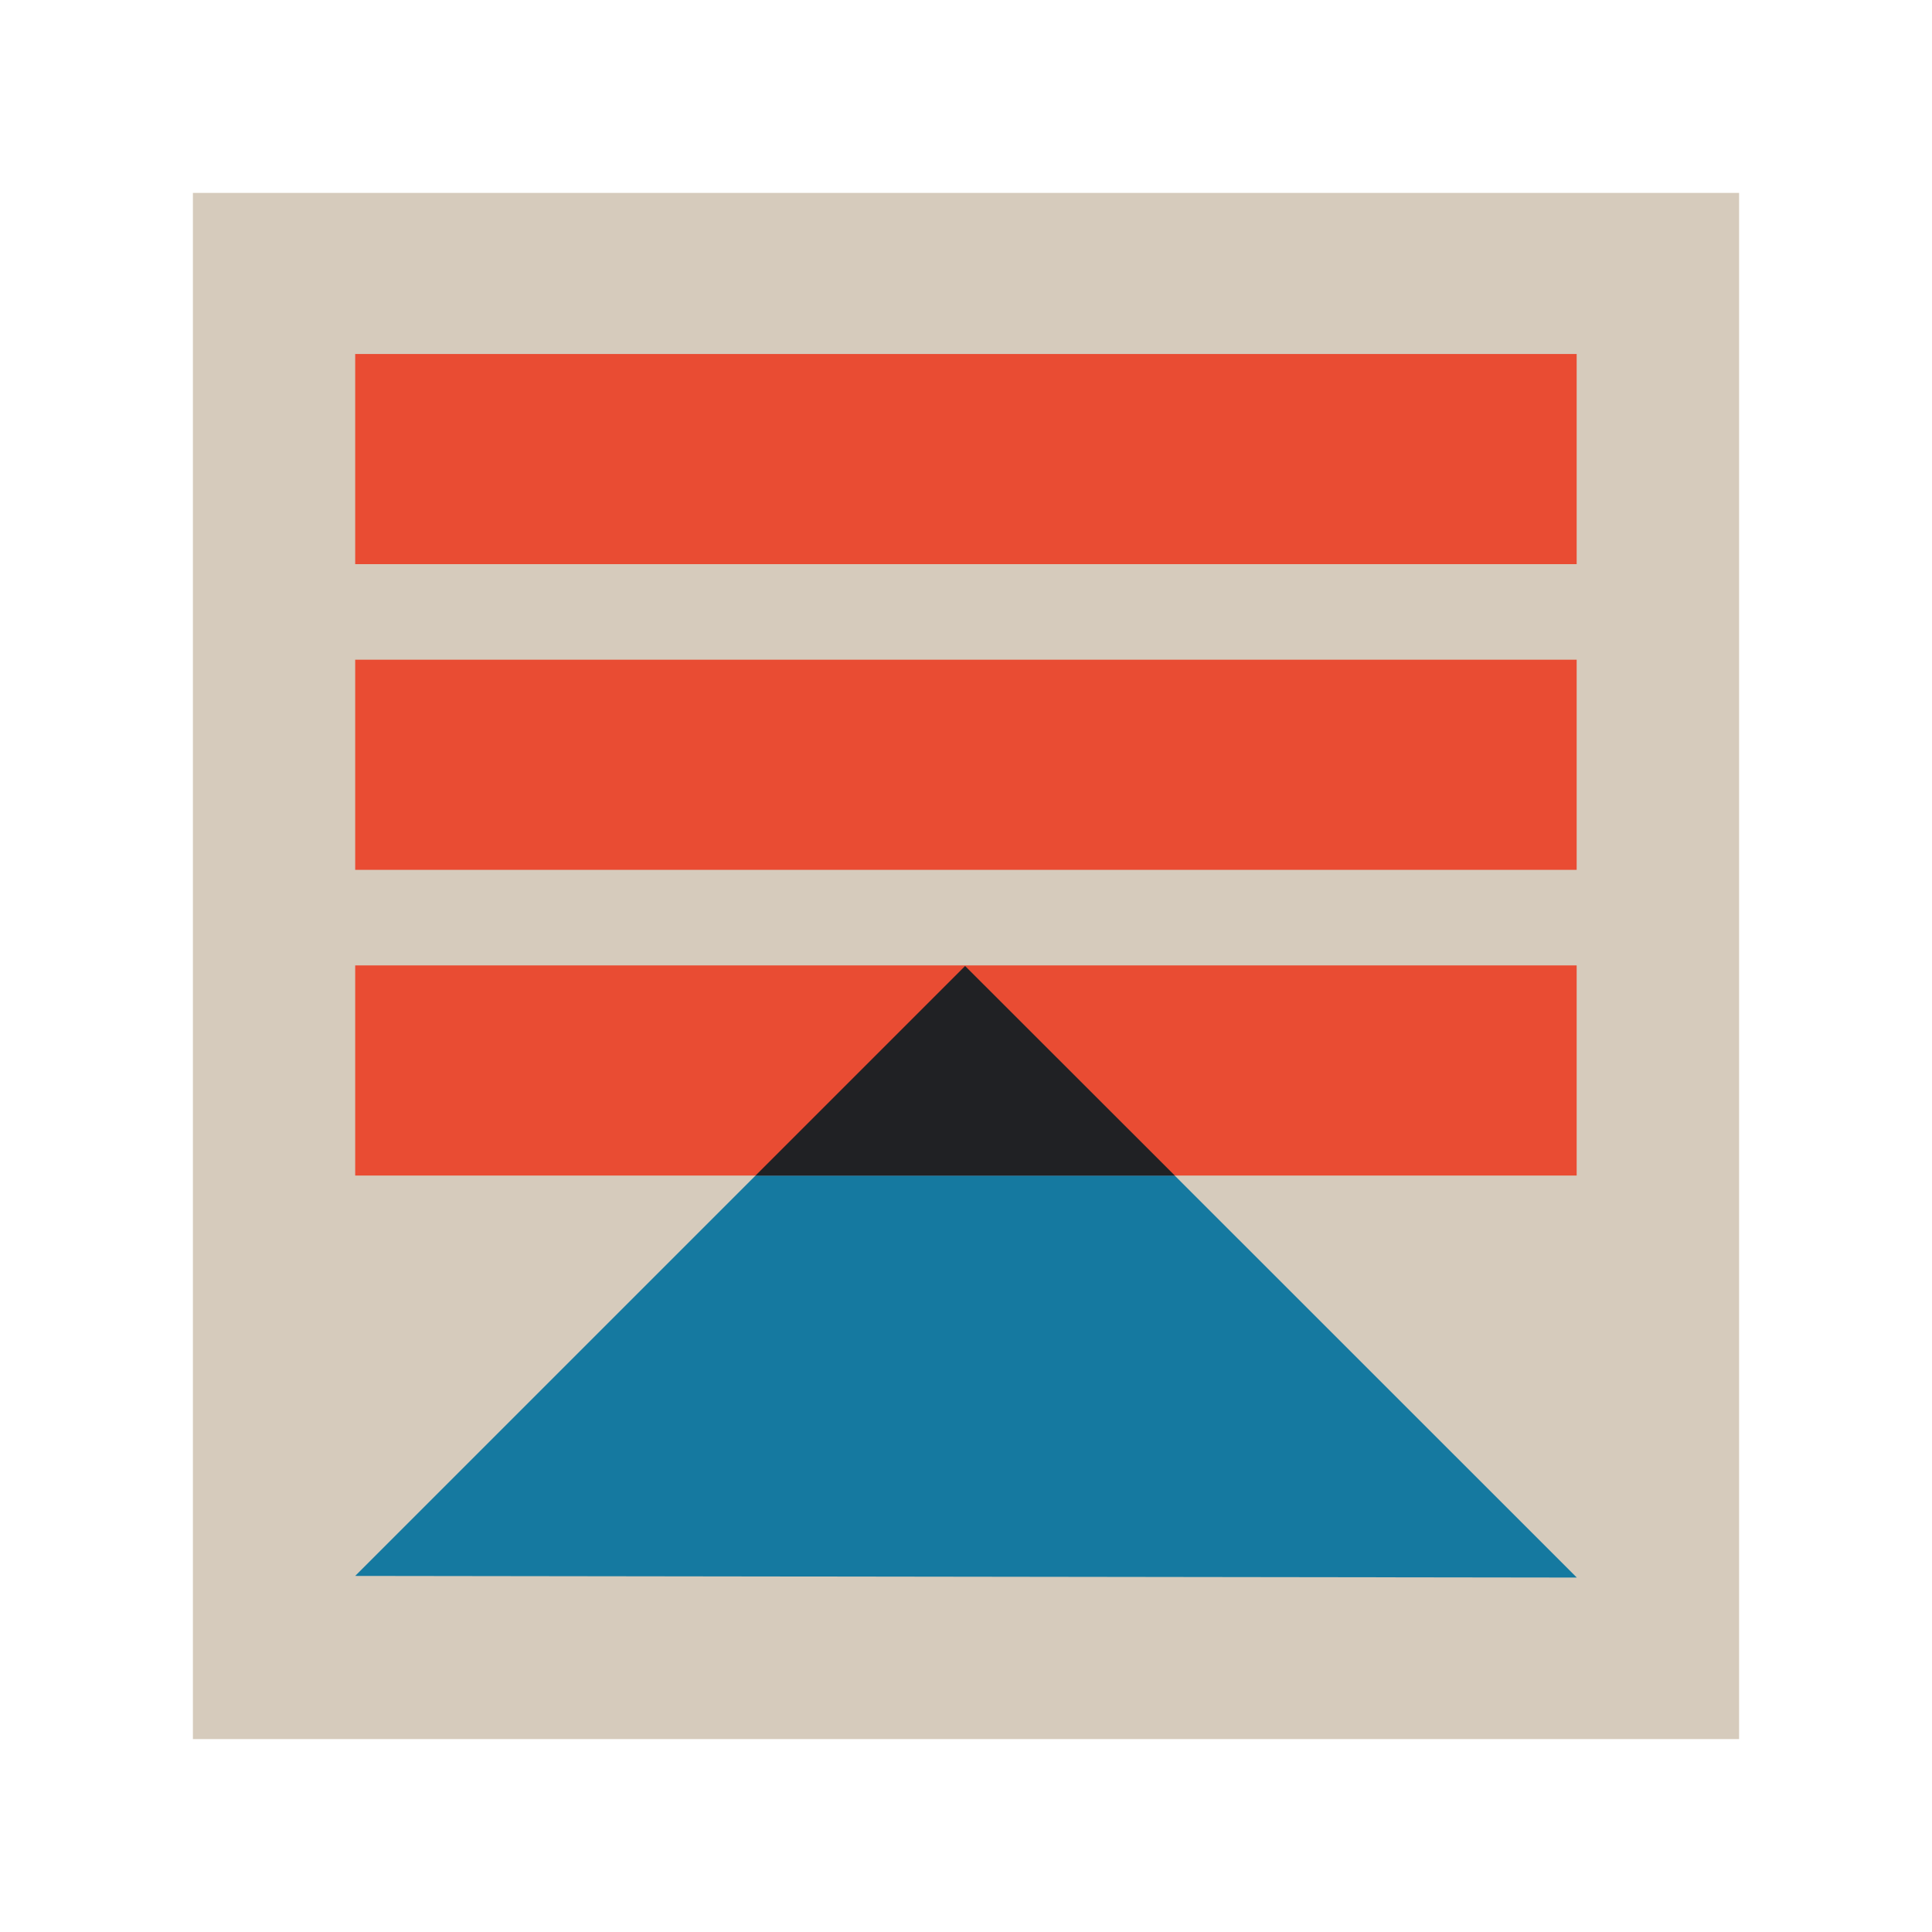
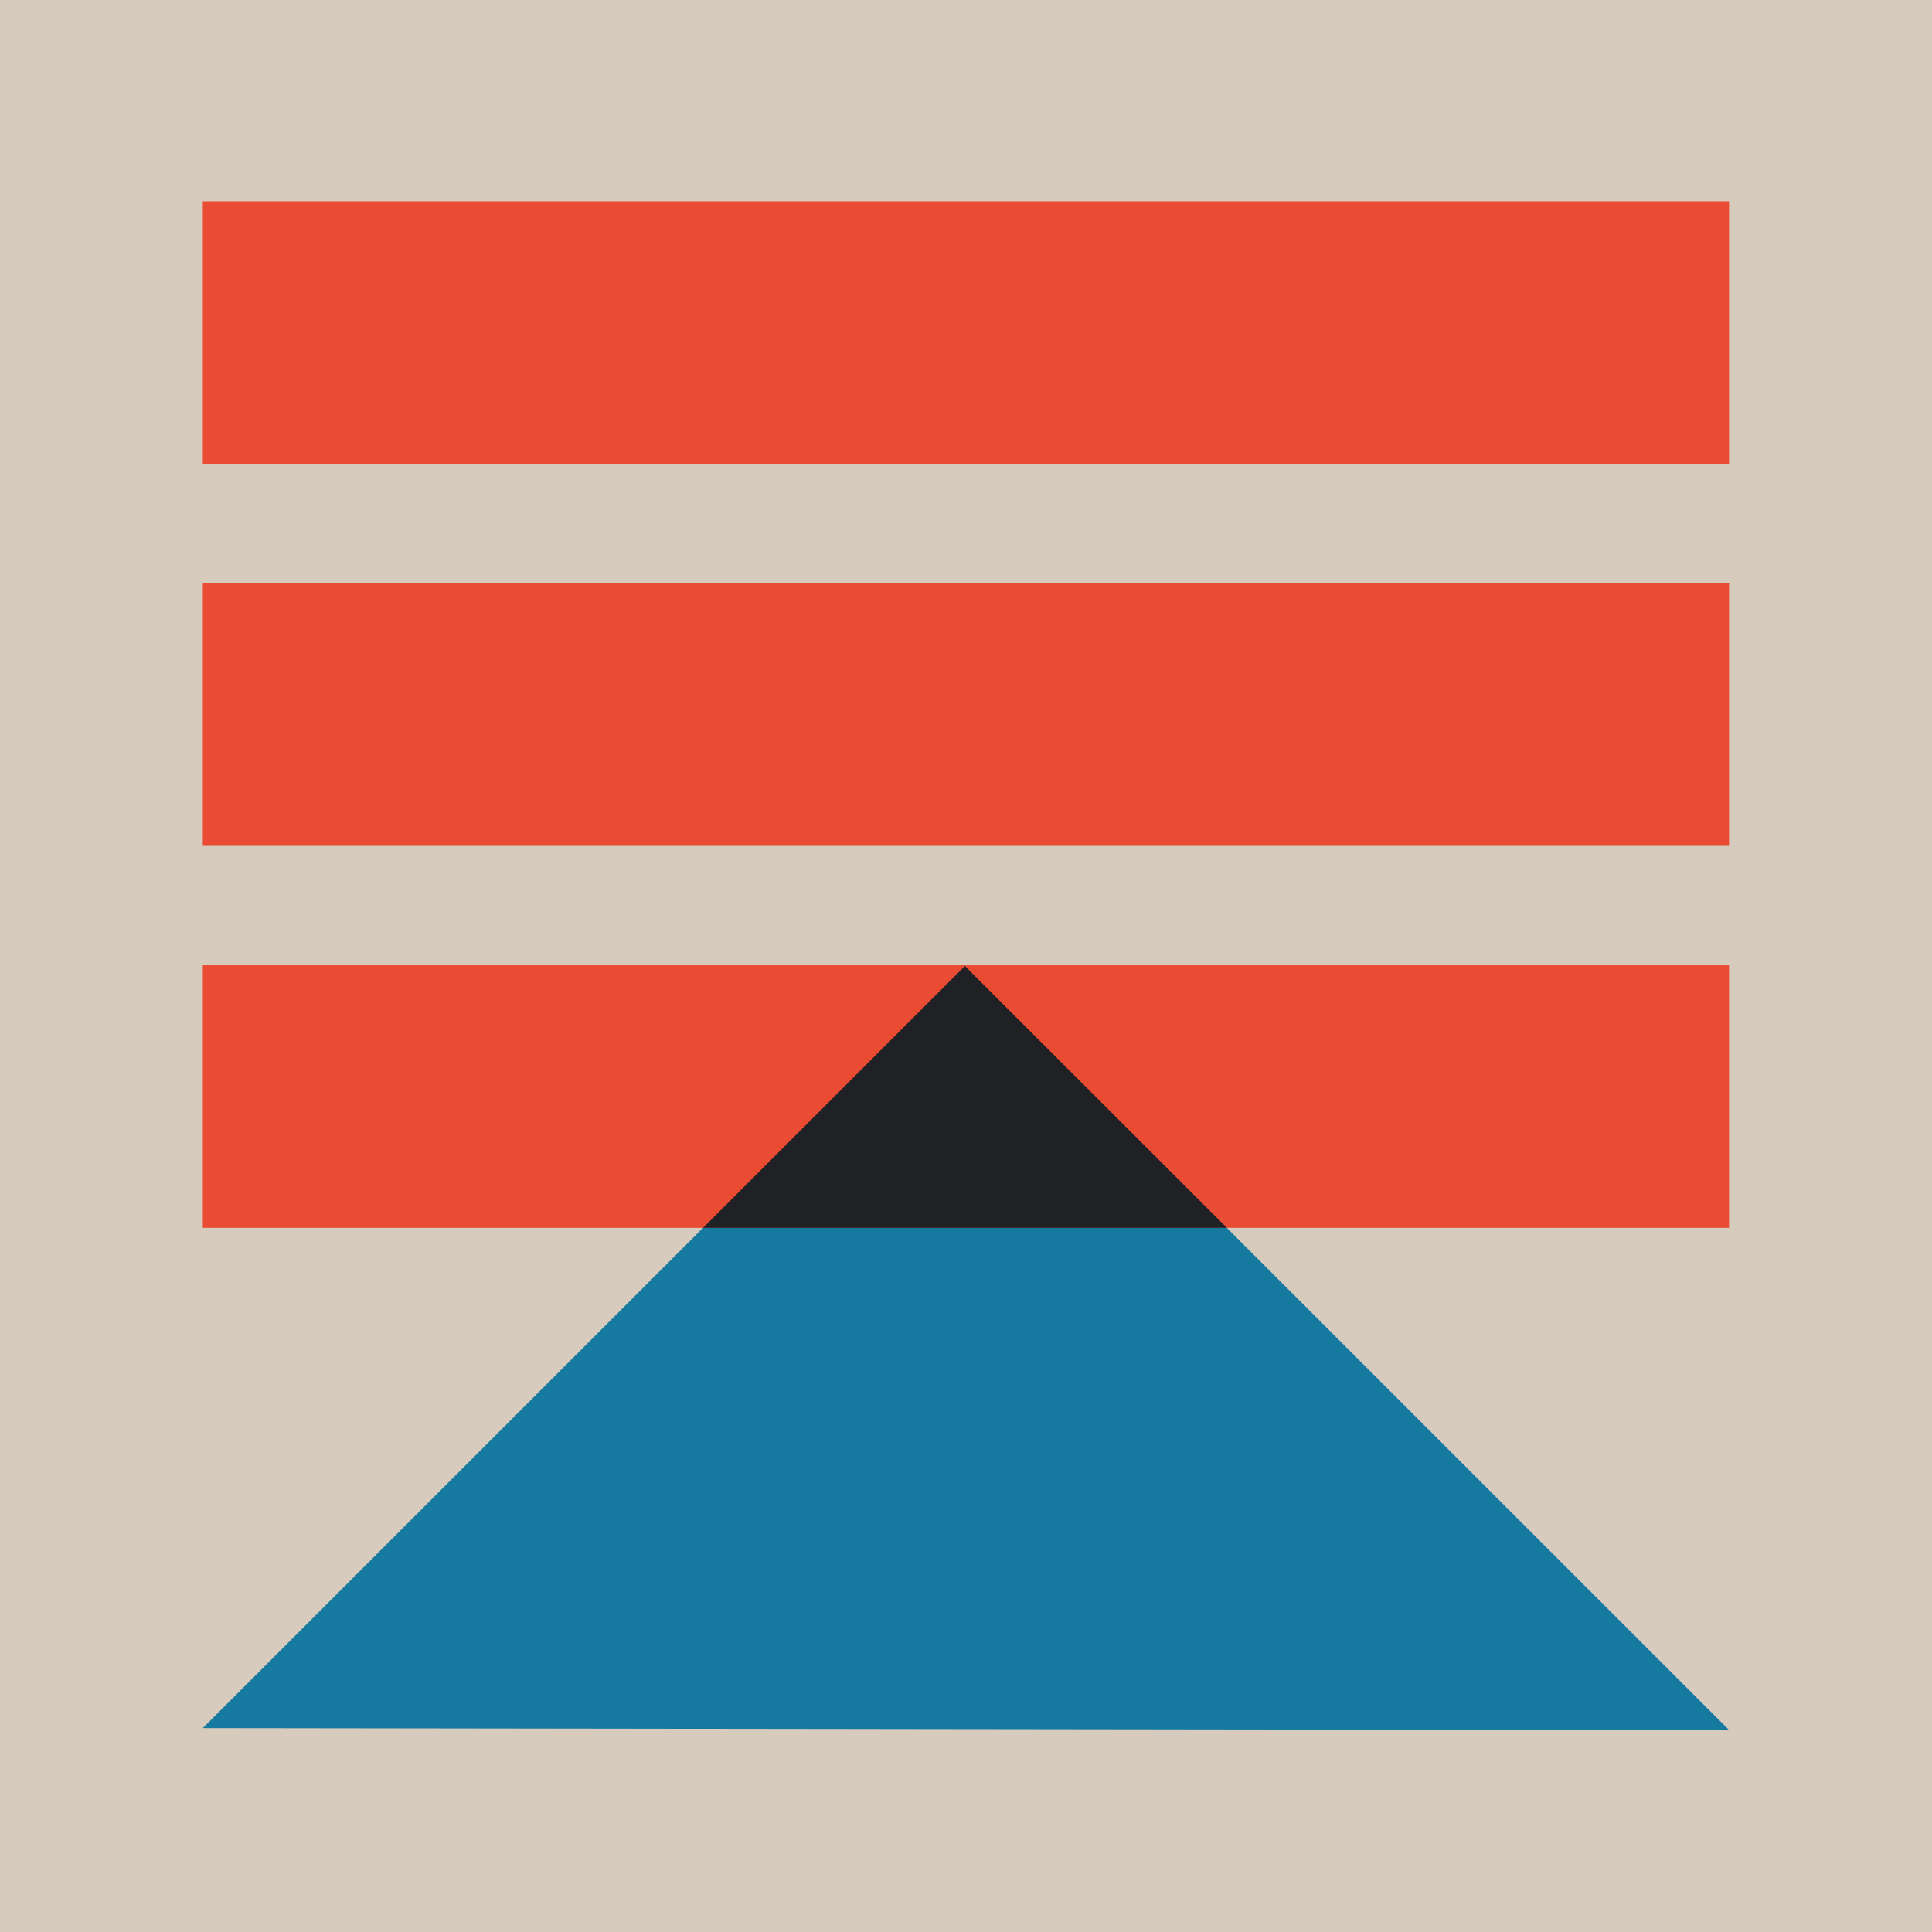
- <svg xmlns="http://www.w3.org/2000/svg" id="Icons" viewBox="0 0 130 130">
+ <svg xmlns="http://www.w3.org/2000/svg" id="Icons" viewBox="12.98 12.98 104.04 104.04">
  <defs>
-     <style>.cls-1{fill:#e94c33;}.cls-2{fill:#d6cbbc;}.cls-3{fill:#1579a0;}.cls-4{fill:#202124;}</style>
+     <style>
+       .cls-1{fill:#e94c33;}.cls-2{fill:#d6cbbc;}.cls-3{fill:#1579a0;}.cls-4{fill:#202124;}
+     </style>
  </defs>
  <rect class="cls-2" x="12.98" y="12.98" width="104.04" height="104.04" />
  <rect class="cls-1" x="23.9" y="44.39" width="82.19" height="14.14" />
  <rect class="cls-1" x="23.9" y="23.82" width="82.19" height="14.14" />
  <polygon class="cls-1" points="64.94 65 50.84 79.1 79.05 79.1 64.94 65" />
  <polygon class="cls-3" points="64.94 65 23.9 106.04 106.1 106.15 64.94 65" />
  <rect class="cls-1" x="23.9" y="64.96" width="82.19" height="14.14" />
  <polygon class="cls-4" points="64.94 65 50.84 79.1 79.05 79.1 64.94 65" />
</svg>
